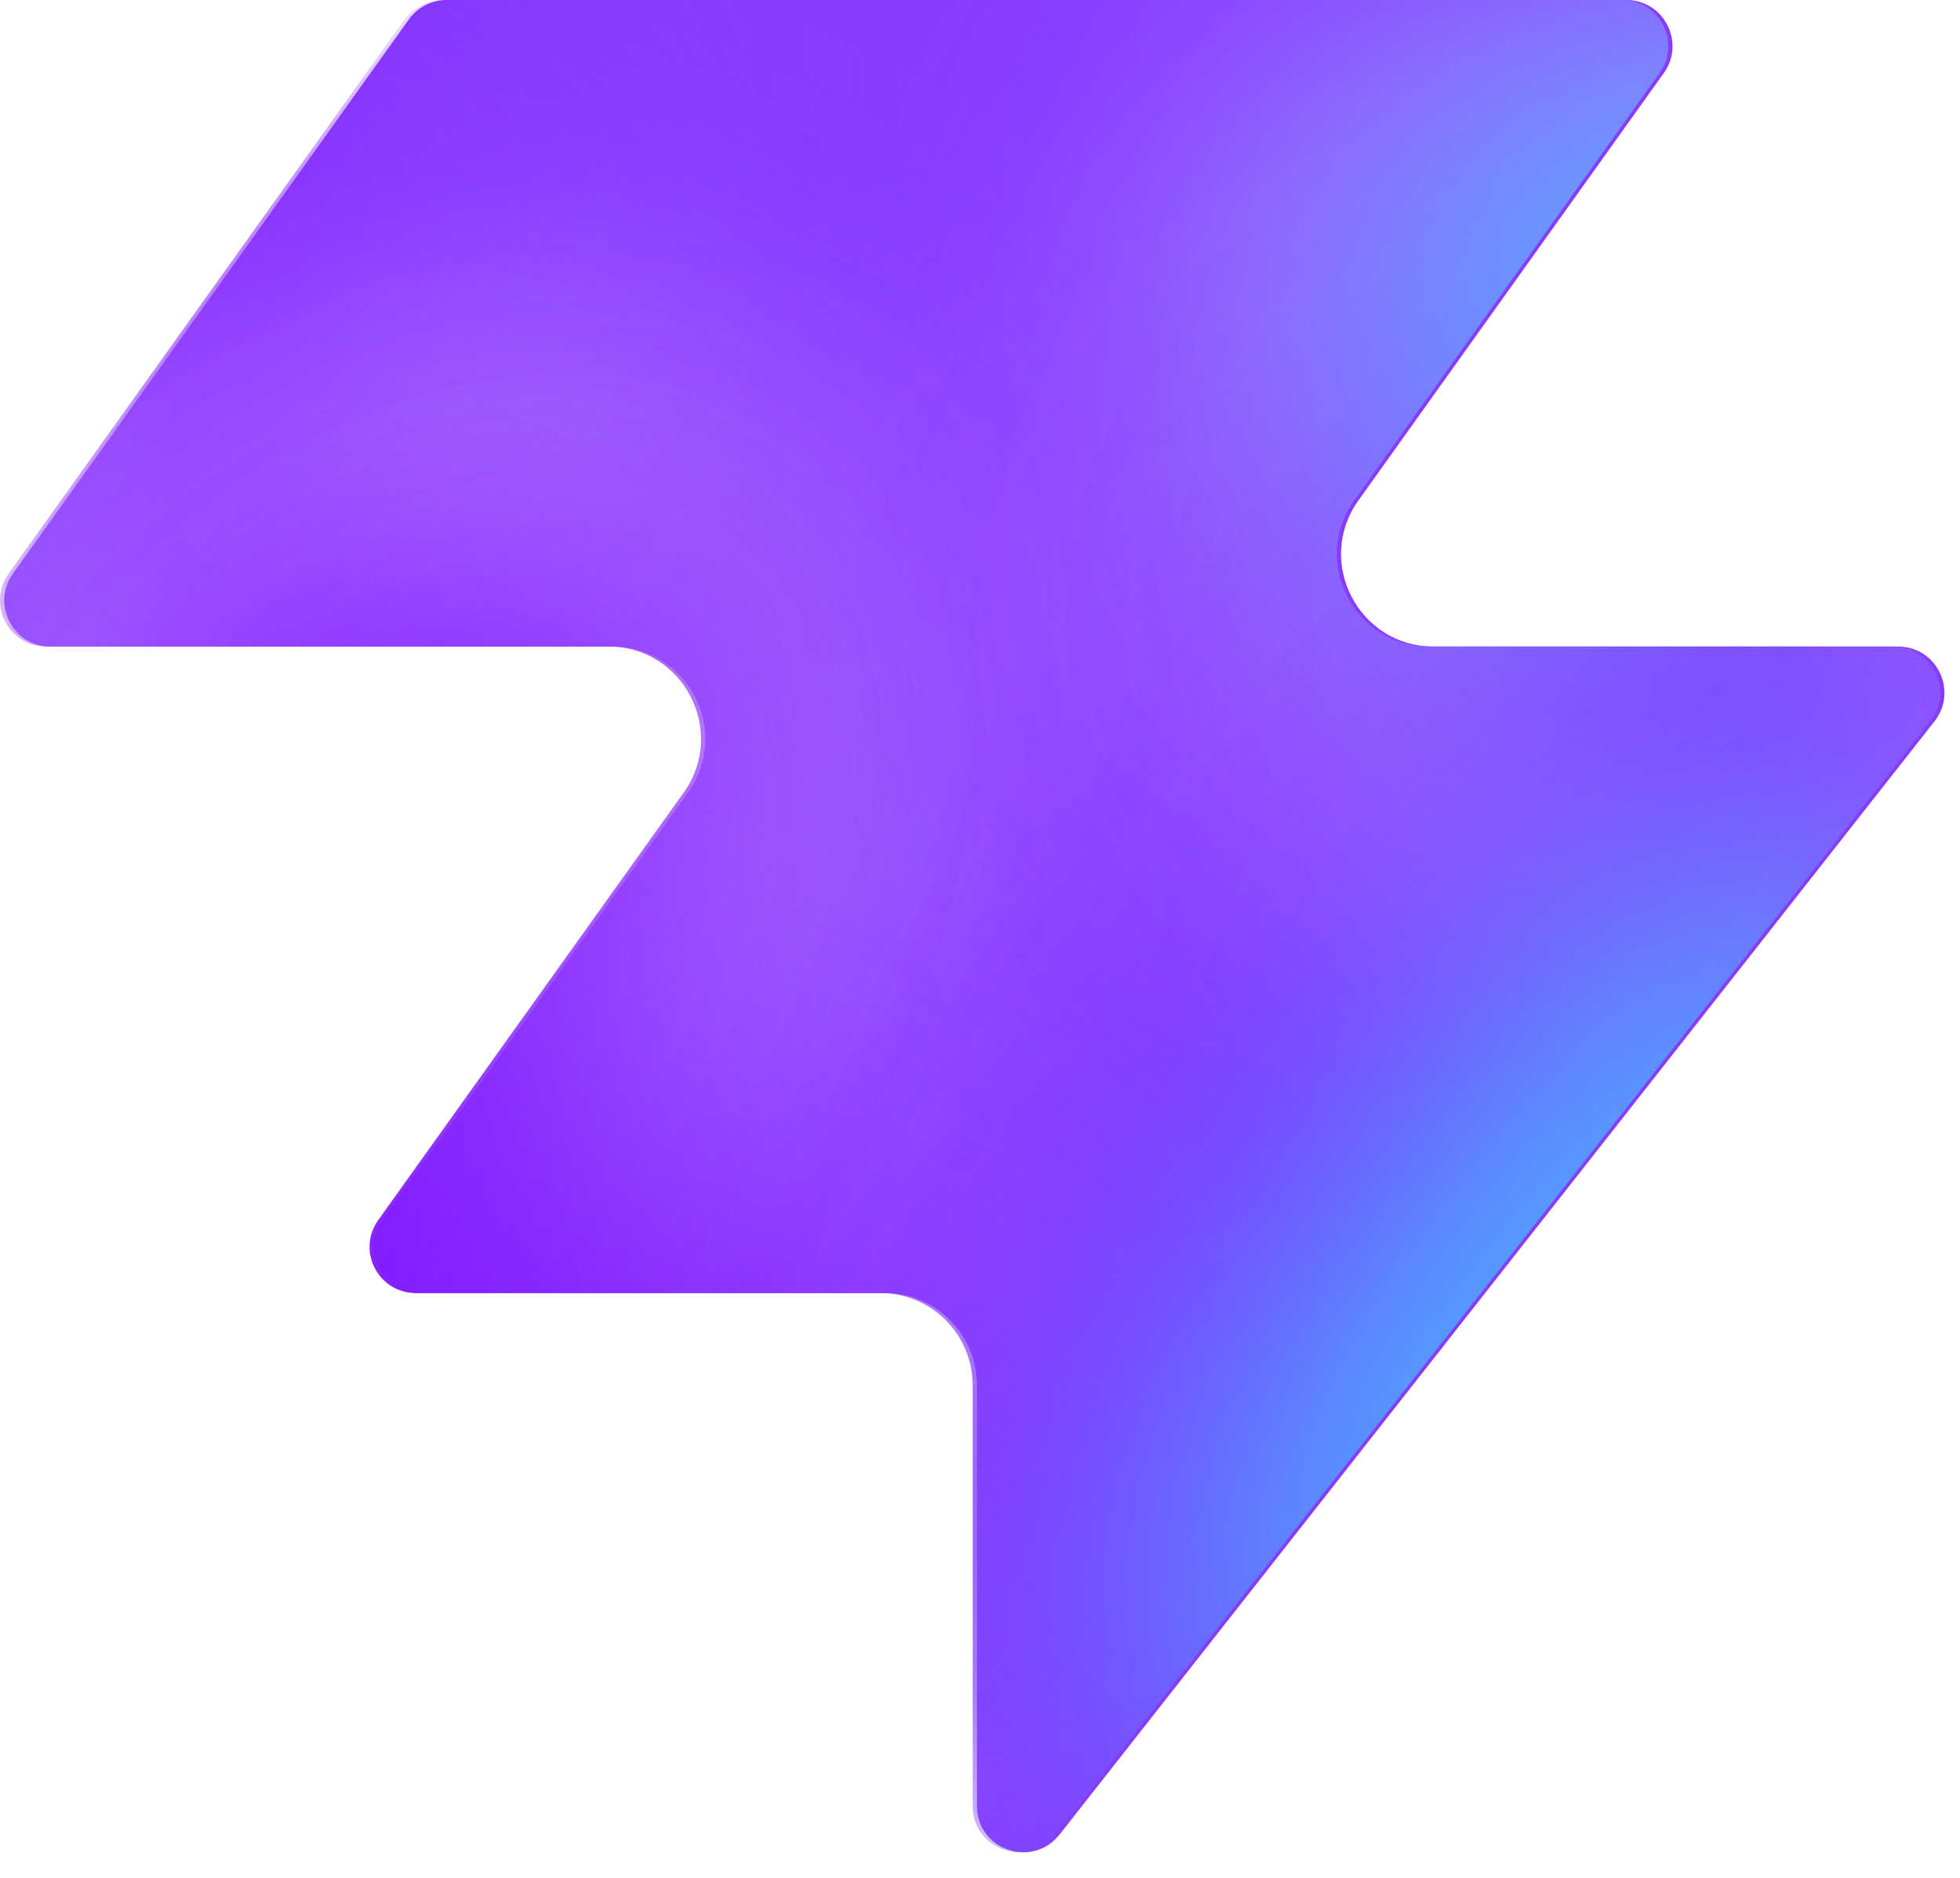
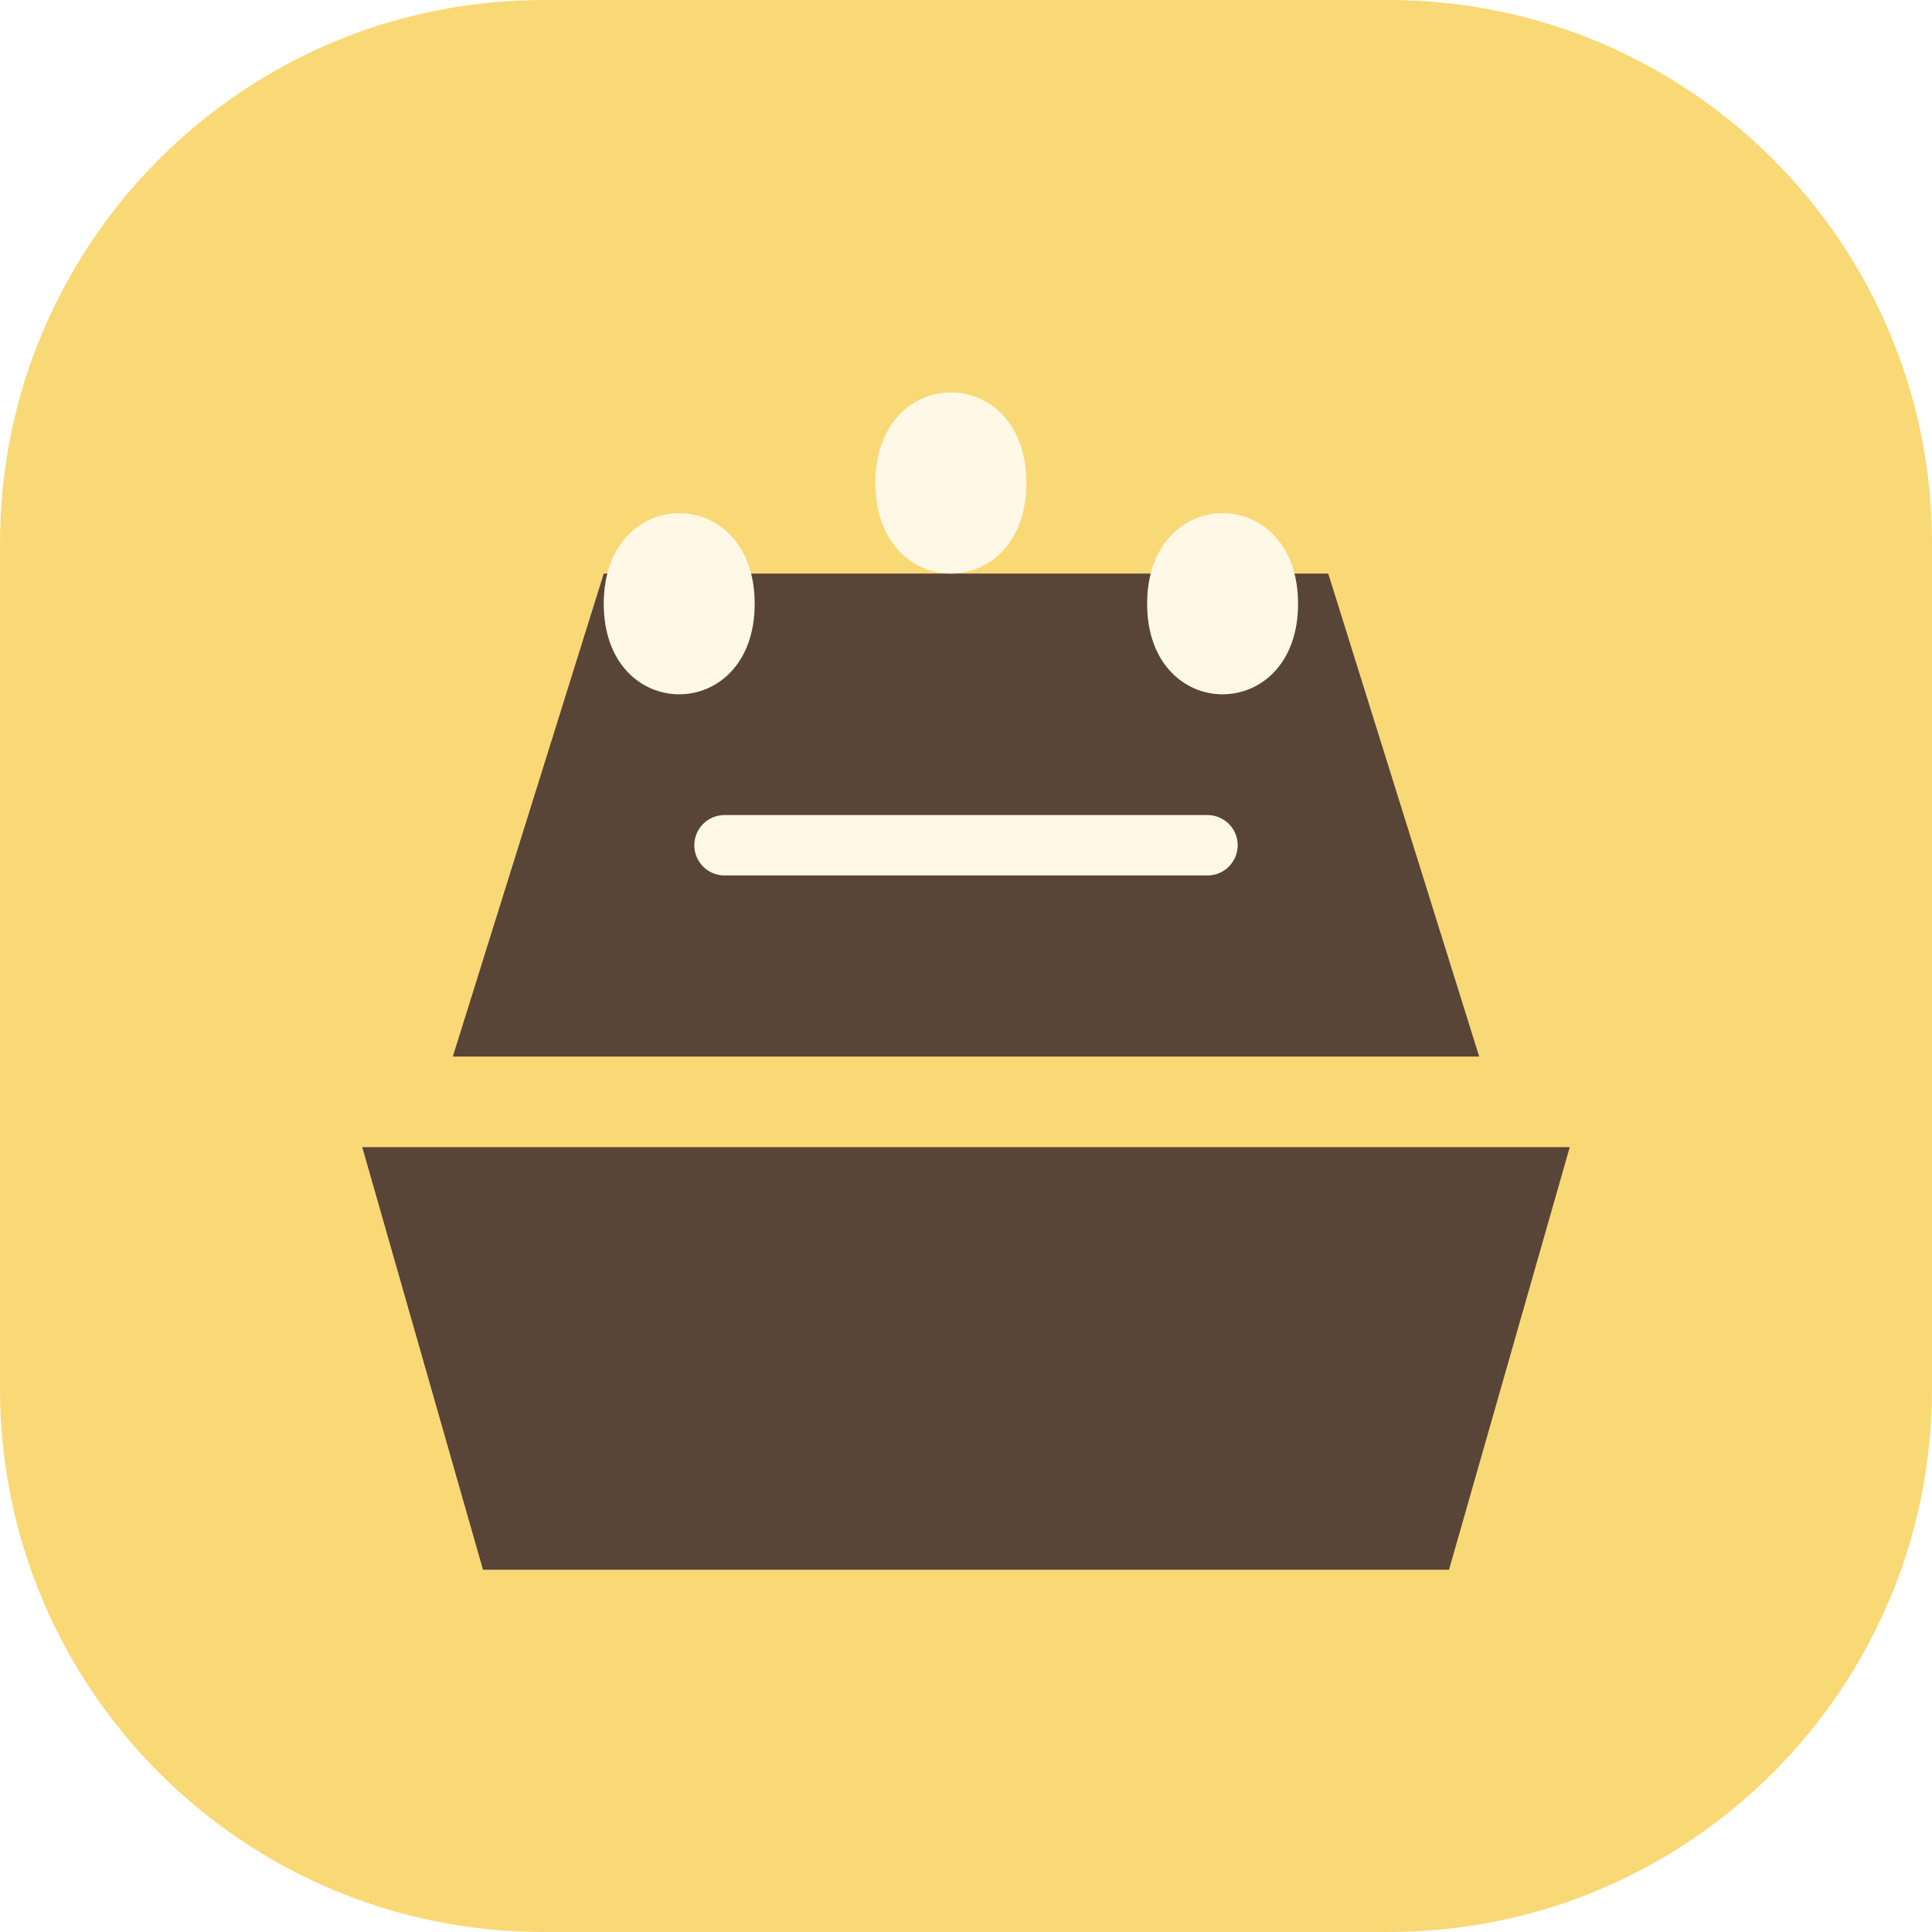
- <svg xmlns="http://www.w3.org/2000/svg" width="48" height="46" fill="none" viewBox="0 0 48 46">
-   <path fill="#863bff" d="M25.946 44.938c-.664.845-2.021.375-2.021-.698V33.937a2.26 2.26 0 0 0-2.262-2.262H10.287c-.92 0-1.456-1.04-.92-1.788l7.48-10.471c1.07-1.497 0-3.578-1.842-3.578H1.237c-.92 0-1.456-1.04-.92-1.788L10.013.474c.214-.297.556-.474.92-.474h28.894c.92 0 1.456 1.04.92 1.788l-7.48 10.471c-1.07 1.498 0 3.579 1.842 3.579h11.377c.943 0 1.473 1.088.89 1.83L25.947 44.94z" style="fill:#863bff;fill:color(display-p3 .525 .23 1);fill-opacity:1" />
-   <mask id="a" width="48" height="46" x="0" y="0" maskUnits="userSpaceOnUse" style="mask-type:alpha">
-     <path fill="#000" d="M25.842 44.938c-.664.844-2.021.375-2.021-.698V33.937a2.26 2.26 0 0 0-2.262-2.262H10.183c-.92 0-1.456-1.04-.92-1.788l7.48-10.471c1.07-1.498 0-3.579-1.842-3.579H1.133c-.92 0-1.456-1.04-.92-1.787L9.91.473c.214-.297.556-.474.92-.474h28.894c.92 0 1.456 1.04.92 1.788l-7.48 10.471c-1.07 1.498 0 3.578 1.842 3.578h11.377c.943 0 1.473 1.088.89 1.832L25.843 44.94z" style="fill:#000;fill-opacity:1" />
-   </mask>
-   <g mask="url(#a)">
-     <g filter="url(#b)">
-       <ellipse cx="5.508" cy="14.704" fill="#ede6ff" rx="5.508" ry="14.704" style="fill:#ede6ff;fill:color(display-p3 .927 .903 1);fill-opacity:1" transform="matrix(.00324 1 1 -.00324 -4.47 31.516)" />
-     </g>
-     <g filter="url(#c)">
-       <ellipse cx="10.399" cy="29.851" fill="#ede6ff" rx="10.399" ry="29.851" style="fill:#ede6ff;fill:color(display-p3 .927 .903 1);fill-opacity:1" transform="matrix(.00324 1 1 -.00324 -39.328 7.883)" />
-     </g>
-     <g filter="url(#d)">
-       <ellipse cx="5.508" cy="30.487" fill="#7e14ff" rx="5.508" ry="30.487" style="fill:#7e14ff;fill:color(display-p3 .492 .077 1);fill-opacity:1" transform="rotate(89.814 -25.913 -14.639)scale(1 -1)" />
-     </g>
-     <g filter="url(#e)">
-       <ellipse cx="5.508" cy="30.599" fill="#7e14ff" rx="5.508" ry="30.599" style="fill:#7e14ff;fill:color(display-p3 .492 .077 1);fill-opacity:1" transform="rotate(89.814 -32.644 -3.334)scale(1 -1)" />
-     </g>
-     <g filter="url(#f)">
-       <ellipse cx="5.508" cy="30.599" fill="#7e14ff" rx="5.508" ry="30.599" style="fill:#7e14ff;fill:color(display-p3 .492 .077 1);fill-opacity:1" transform="matrix(.00324 1 1 -.00324 -34.34 30.47)" />
-     </g>
-     <g filter="url(#g)">
-       <ellipse cx="14.072" cy="22.078" fill="#ede6ff" rx="14.072" ry="22.078" style="fill:#ede6ff;fill:color(display-p3 .927 .903 1);fill-opacity:1" transform="rotate(93.35 24.506 48.493)scale(-1 1)" />
-     </g>
-     <g filter="url(#h)">
-       <ellipse cx="3.47" cy="21.501" fill="#7e14ff" rx="3.47" ry="21.501" style="fill:#7e14ff;fill:color(display-p3 .492 .077 1);fill-opacity:1" transform="rotate(89.009 28.708 47.59)scale(-1 1)" />
-     </g>
-     <g filter="url(#i)">
-       <ellipse cx="3.47" cy="21.501" fill="#7e14ff" rx="3.47" ry="21.501" style="fill:#7e14ff;fill:color(display-p3 .492 .077 1);fill-opacity:1" transform="rotate(89.009 28.708 47.59)scale(-1 1)" />
-     </g>
-     <g filter="url(#j)">
-       <ellipse cx=".387" cy="8.972" fill="#7e14ff" rx="4.407" ry="29.108" style="fill:#7e14ff;fill:color(display-p3 .492 .077 1);fill-opacity:1" transform="rotate(39.51 .387 8.972)" />
-     </g>
-     <g filter="url(#k)">
-       <ellipse cx="47.523" cy="-6.092" fill="#7e14ff" rx="4.407" ry="29.108" style="fill:#7e14ff;fill:color(display-p3 .492 .077 1);fill-opacity:1" transform="rotate(37.892 47.523 -6.092)" />
-     </g>
-     <g filter="url(#l)">
-       <ellipse cx="41.412" cy="6.333" fill="#47bfff" rx="5.971" ry="9.665" style="fill:#47bfff;fill:color(display-p3 .28 .748 1);fill-opacity:1" transform="rotate(37.892 41.412 6.333)" />
-     </g>
-     <g filter="url(#m)">
-       <ellipse cx="-1.879" cy="38.332" fill="#7e14ff" rx="4.407" ry="29.108" style="fill:#7e14ff;fill:color(display-p3 .492 .077 1);fill-opacity:1" transform="rotate(37.892 -1.88 38.332)" />
-     </g>
-     <g filter="url(#n)">
-       <ellipse cx="-1.879" cy="38.332" fill="#7e14ff" rx="4.407" ry="29.108" style="fill:#7e14ff;fill:color(display-p3 .492 .077 1);fill-opacity:1" transform="rotate(37.892 -1.88 38.332)" />
-     </g>
-     <g filter="url(#o)">
-       <ellipse cx="35.651" cy="29.907" fill="#7e14ff" rx="4.407" ry="29.108" style="fill:#7e14ff;fill:color(display-p3 .492 .077 1);fill-opacity:1" transform="rotate(37.892 35.651 29.907)" />
-     </g>
-     <g filter="url(#p)">
-       <ellipse cx="38.418" cy="32.4" fill="#47bfff" rx="5.971" ry="15.297" style="fill:#47bfff;fill:color(display-p3 .28 .748 1);fill-opacity:1" transform="rotate(37.892 38.418 32.4)" />
-     </g>
-   </g>
-   <defs>
-     <filter id="b" width="60.045" height="41.654" x="-19.77" y="16.149" color-interpolation-filters="sRGB" filterUnits="userSpaceOnUse">
-       <feFlood flood-opacity="0" result="BackgroundImageFix" />
-       <feBlend in="SourceGraphic" in2="BackgroundImageFix" result="shape" />
-       <feGaussianBlur result="effect1_foregroundBlur_2002_17158" stdDeviation="7.659" />
-     </filter>
-     <filter id="c" width="90.34" height="51.437" x="-54.613" y="-7.533" color-interpolation-filters="sRGB" filterUnits="userSpaceOnUse">
-       <feFlood flood-opacity="0" result="BackgroundImageFix" />
-       <feBlend in="SourceGraphic" in2="BackgroundImageFix" result="shape" />
-       <feGaussianBlur result="effect1_foregroundBlur_2002_17158" stdDeviation="7.659" />
-     </filter>
-     <filter id="d" width="79.355" height="29.4" x="-49.64" y="2.03" color-interpolation-filters="sRGB" filterUnits="userSpaceOnUse">
-       <feFlood flood-opacity="0" result="BackgroundImageFix" />
-       <feBlend in="SourceGraphic" in2="BackgroundImageFix" result="shape" />
-       <feGaussianBlur result="effect1_foregroundBlur_2002_17158" stdDeviation="4.596" />
-     </filter>
-     <filter id="e" width="79.579" height="29.4" x="-45.045" y="20.029" color-interpolation-filters="sRGB" filterUnits="userSpaceOnUse">
-       <feFlood flood-opacity="0" result="BackgroundImageFix" />
-       <feBlend in="SourceGraphic" in2="BackgroundImageFix" result="shape" />
-       <feGaussianBlur result="effect1_foregroundBlur_2002_17158" stdDeviation="4.596" />
-     </filter>
-     <filter id="f" width="79.579" height="29.4" x="-43.513" y="21.178" color-interpolation-filters="sRGB" filterUnits="userSpaceOnUse">
-       <feFlood flood-opacity="0" result="BackgroundImageFix" />
-       <feBlend in="SourceGraphic" in2="BackgroundImageFix" result="shape" />
-       <feGaussianBlur result="effect1_foregroundBlur_2002_17158" stdDeviation="4.596" />
-     </filter>
-     <filter id="g" width="74.749" height="58.852" x="15.756" y="-17.901" color-interpolation-filters="sRGB" filterUnits="userSpaceOnUse">
-       <feFlood flood-opacity="0" result="BackgroundImageFix" />
-       <feBlend in="SourceGraphic" in2="BackgroundImageFix" result="shape" />
-       <feGaussianBlur result="effect1_foregroundBlur_2002_17158" stdDeviation="7.659" />
-     </filter>
-     <filter id="h" width="61.377" height="25.362" x="23.548" y="2.284" color-interpolation-filters="sRGB" filterUnits="userSpaceOnUse">
-       <feFlood flood-opacity="0" result="BackgroundImageFix" />
-       <feBlend in="SourceGraphic" in2="BackgroundImageFix" result="shape" />
-       <feGaussianBlur result="effect1_foregroundBlur_2002_17158" stdDeviation="4.596" />
-     </filter>
-     <filter id="i" width="61.377" height="25.362" x="23.548" y="2.284" color-interpolation-filters="sRGB" filterUnits="userSpaceOnUse">
-       <feFlood flood-opacity="0" result="BackgroundImageFix" />
-       <feBlend in="SourceGraphic" in2="BackgroundImageFix" result="shape" />
-       <feGaussianBlur result="effect1_foregroundBlur_2002_17158" stdDeviation="4.596" />
-     </filter>
-     <filter id="j" width="56.045" height="63.649" x="-27.636" y="-22.853" color-interpolation-filters="sRGB" filterUnits="userSpaceOnUse">
-       <feFlood flood-opacity="0" result="BackgroundImageFix" />
-       <feBlend in="SourceGraphic" in2="BackgroundImageFix" result="shape" />
-       <feGaussianBlur result="effect1_foregroundBlur_2002_17158" stdDeviation="4.596" />
-     </filter>
-     <filter id="k" width="54.814" height="64.646" x="20.116" y="-38.415" color-interpolation-filters="sRGB" filterUnits="userSpaceOnUse">
-       <feFlood flood-opacity="0" result="BackgroundImageFix" />
-       <feBlend in="SourceGraphic" in2="BackgroundImageFix" result="shape" />
-       <feGaussianBlur result="effect1_foregroundBlur_2002_17158" stdDeviation="4.596" />
-     </filter>
-     <filter id="l" width="33.541" height="35.313" x="24.641" y="-11.323" color-interpolation-filters="sRGB" filterUnits="userSpaceOnUse">
-       <feFlood flood-opacity="0" result="BackgroundImageFix" />
-       <feBlend in="SourceGraphic" in2="BackgroundImageFix" result="shape" />
-       <feGaussianBlur result="effect1_foregroundBlur_2002_17158" stdDeviation="4.596" />
-     </filter>
-     <filter id="m" width="54.814" height="64.646" x="-29.286" y="6.009" color-interpolation-filters="sRGB" filterUnits="userSpaceOnUse">
-       <feFlood flood-opacity="0" result="BackgroundImageFix" />
-       <feBlend in="SourceGraphic" in2="BackgroundImageFix" result="shape" />
-       <feGaussianBlur result="effect1_foregroundBlur_2002_17158" stdDeviation="4.596" />
-     </filter>
-     <filter id="n" width="54.814" height="64.646" x="-29.286" y="6.009" color-interpolation-filters="sRGB" filterUnits="userSpaceOnUse">
-       <feFlood flood-opacity="0" result="BackgroundImageFix" />
-       <feBlend in="SourceGraphic" in2="BackgroundImageFix" result="shape" />
-       <feGaussianBlur result="effect1_foregroundBlur_2002_17158" stdDeviation="4.596" />
-     </filter>
-     <filter id="o" width="54.814" height="64.646" x="8.244" y="-2.416" color-interpolation-filters="sRGB" filterUnits="userSpaceOnUse">
-       <feFlood flood-opacity="0" result="BackgroundImageFix" />
-       <feBlend in="SourceGraphic" in2="BackgroundImageFix" result="shape" />
-       <feGaussianBlur result="effect1_foregroundBlur_2002_17158" stdDeviation="4.596" />
-     </filter>
-     <filter id="p" width="39.409" height="43.623" x="18.713" y="10.588" color-interpolation-filters="sRGB" filterUnits="userSpaceOnUse">
-       <feFlood flood-opacity="0" result="BackgroundImageFix" />
-       <feBlend in="SourceGraphic" in2="BackgroundImageFix" result="shape" />
-       <feGaussianBlur result="effect1_foregroundBlur_2002_17158" stdDeviation="4.596" />
-     </filter>
-   </defs>
+ <svg xmlns="http://www.w3.org/2000/svg" viewBox="0 0 64 64">
+   <rect width="64" height="64" rx="18" fill="#f9d976" />
+   <path d="M12 38h40L48 52H16l-4-14Zm3-3 5-16h24l5 16H15Z" fill="#594438" />
+   <path d="M20 20c0-4 5-4 5 0s-5 4-5 0Zm9-4c0-4 5-4 5 0s-5 4-5 0Zm9 4c0-4 5-4 5 0s-5 4-5 0Z" fill="#fff8e7" />
+   <path d="M24 28h16" stroke="#fff8e7" stroke-linecap="round" stroke-width="2" />
</svg>
